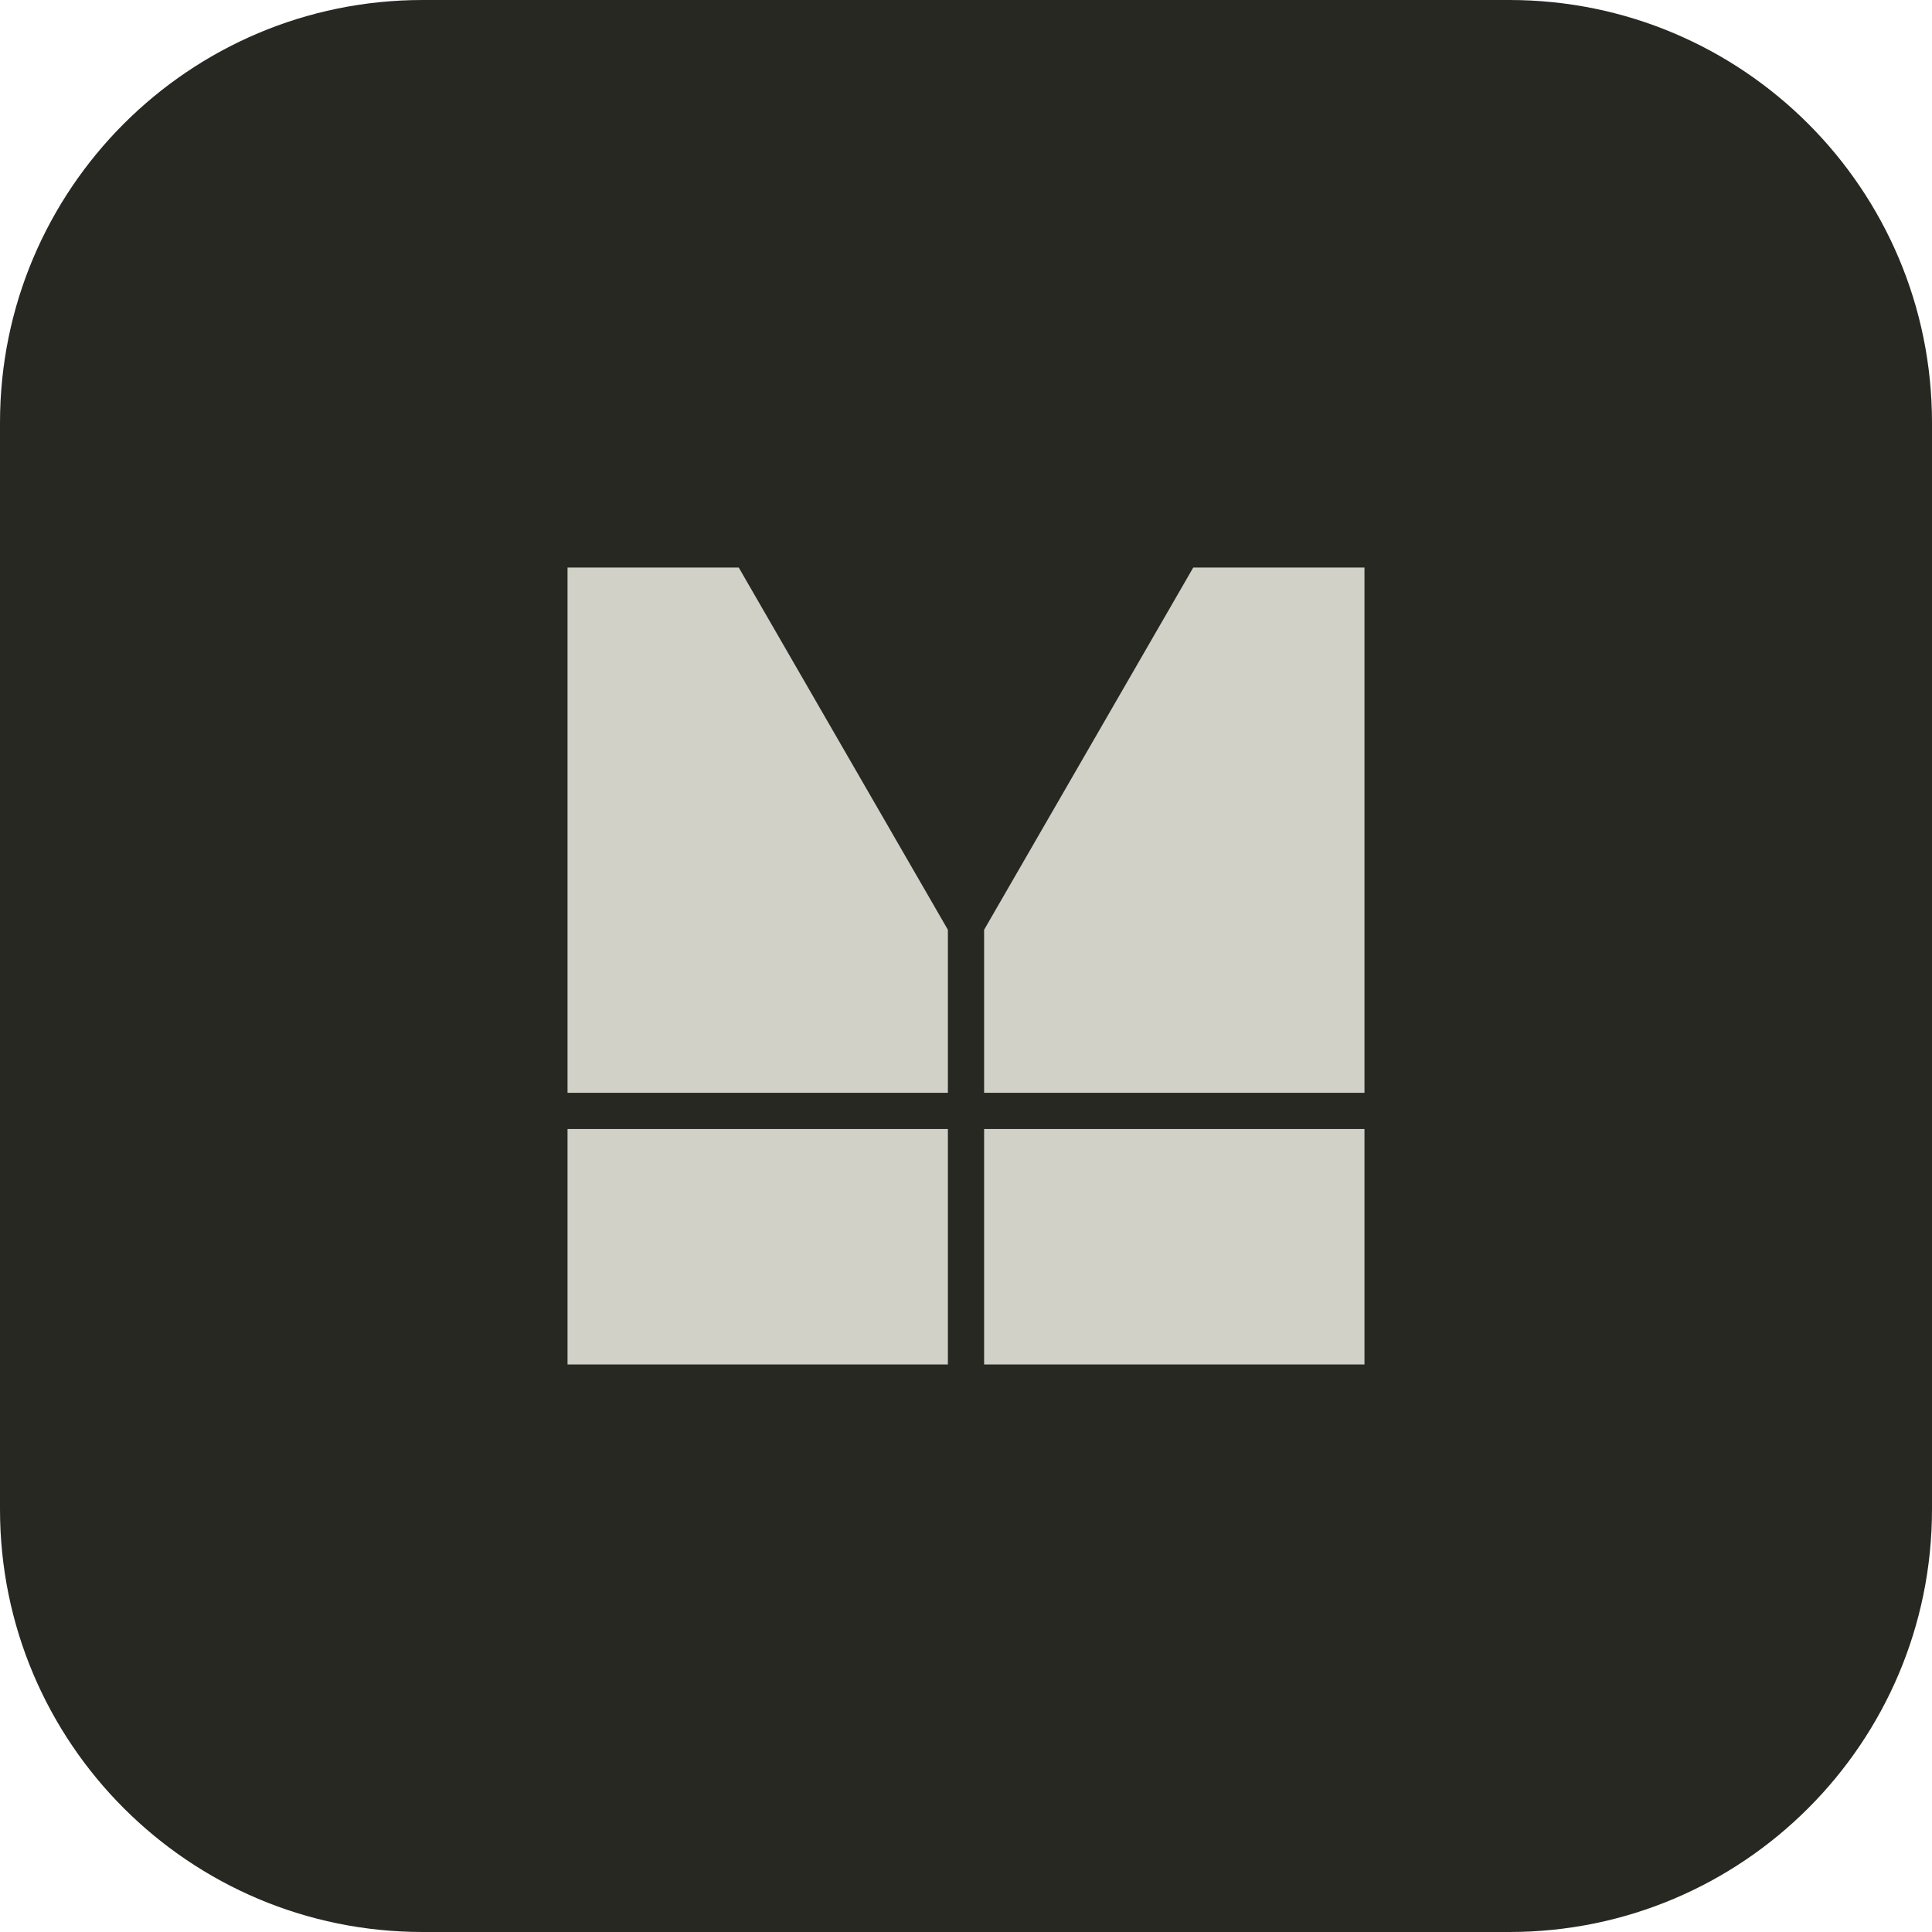
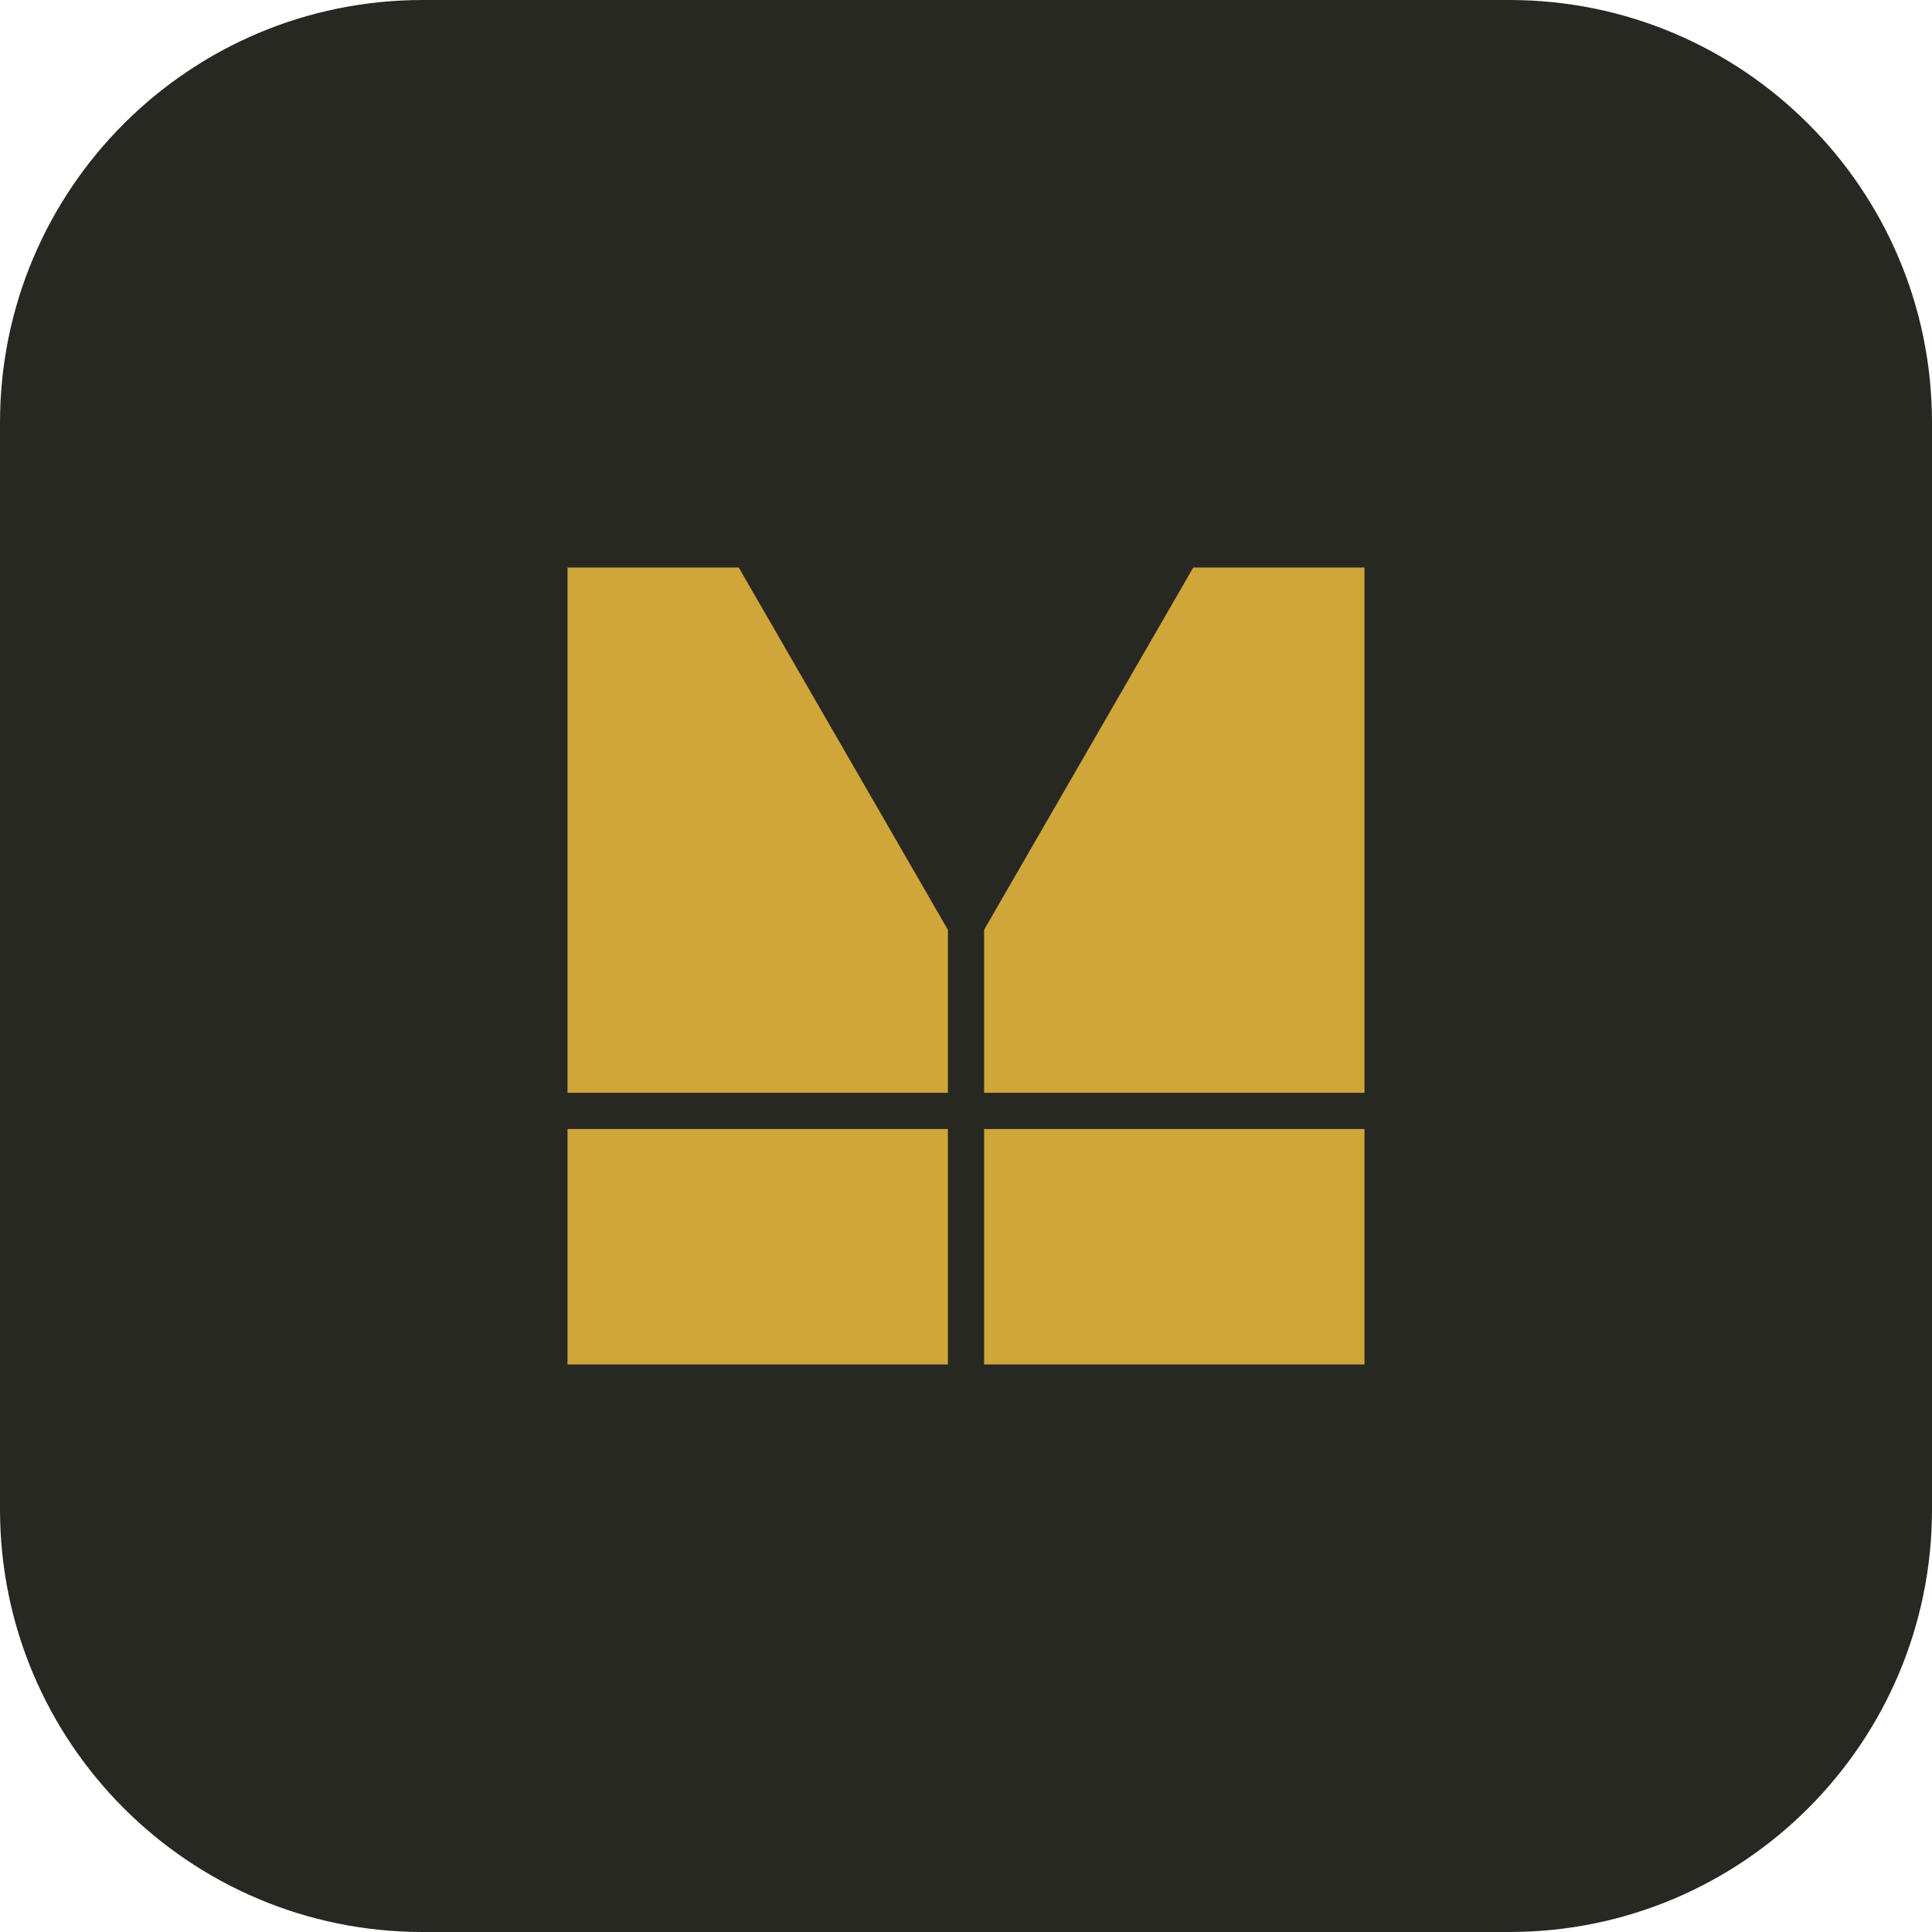
<svg xmlns="http://www.w3.org/2000/svg" viewBox="0 0 256 256">
  <rect width="256" height="256" rx="56" fill="#282823" />
  <g transform="translate(128 128) scale(0.6) translate(-128 -128)">
-     <path fill="#d1d1c8" fill-rule="evenodd" d="M40 40H77.81L124 120V216H40ZM216 40H178.19L132 120V216H216ZM40 156H124V164H40ZM132 156H216V164H132Z" />
+     <path fill="#d0a539" fill-rule="evenodd" d="M40 40H77.81L124 120V216H40ZM216 40H178.19L132 120V216H216ZM40 156H124V164H40ZM132 156H216V164H132Z" />
  </g>
</svg>
